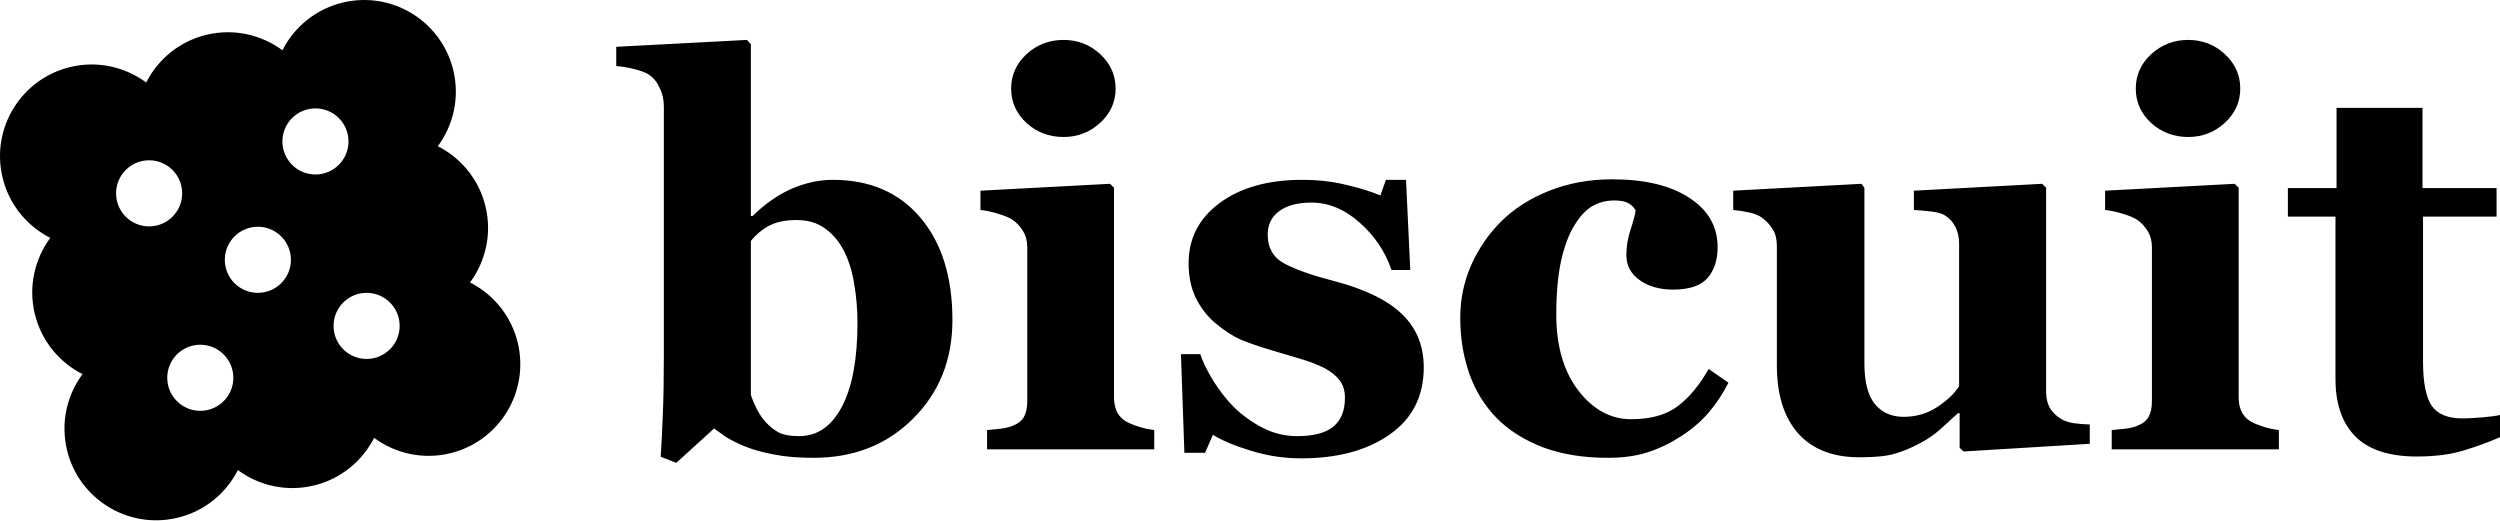
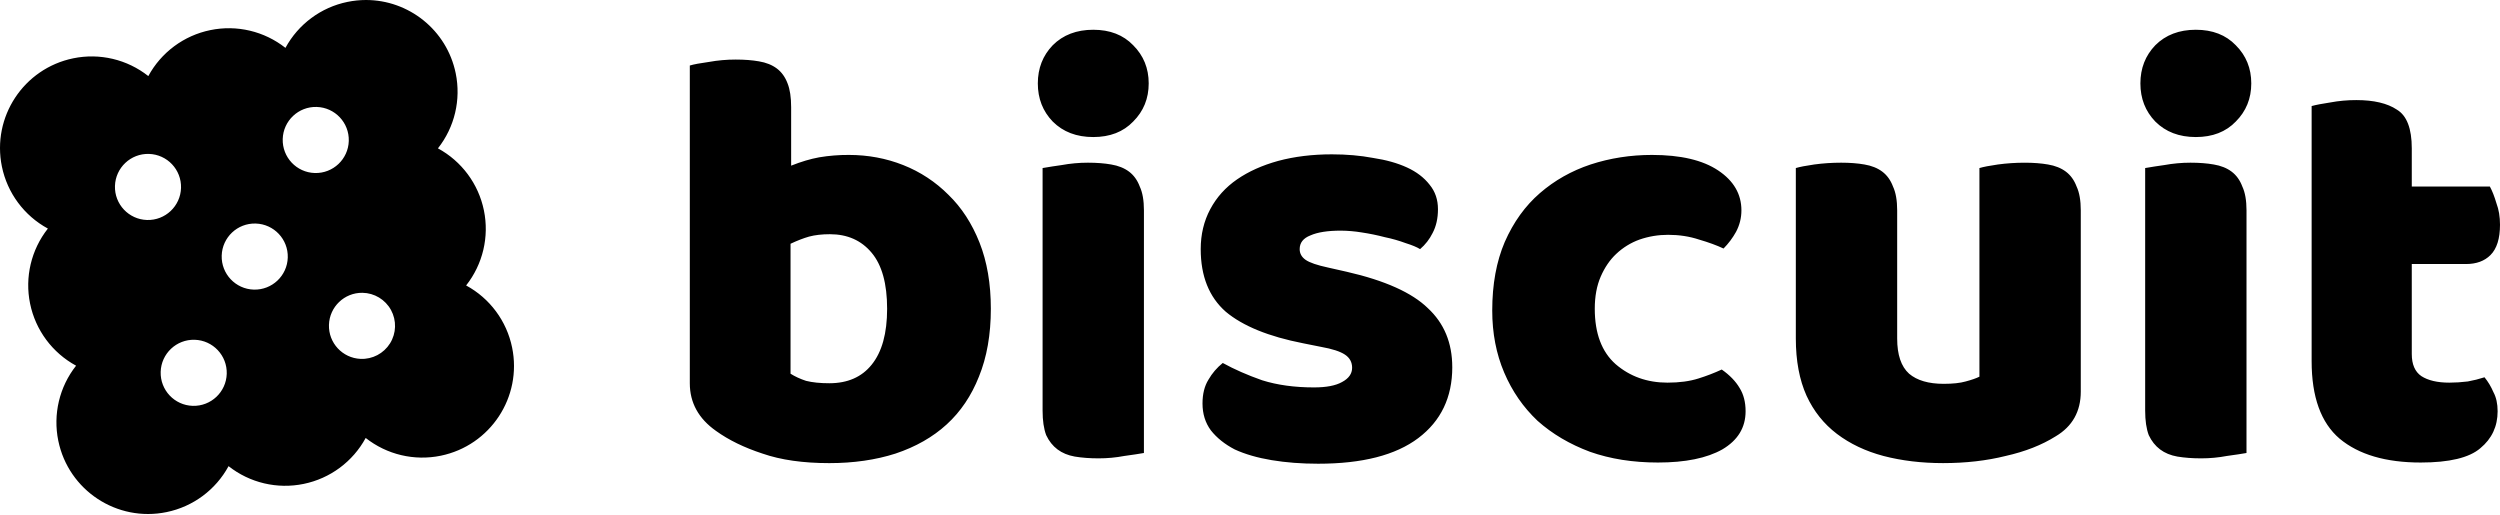
- <svg xmlns="http://www.w3.org/2000/svg" viewBox="0 0 1017.027 211.667">
-   <g style="line-height:1.25" stroke-width=".155">
-     <path style="-inkscape-font-specification:'Georgia Bold'" d="M1017.027 177.855q-6.887 3.013-14.741 5.38-7.855 2.475-19.153 2.475-16.786 0-24.964-8.177-8.07-8.178-8.07-23.35V88.116h-19.368v-11.62h19.799V43.891h34.97v32.603h30.128v11.621h-29.913v58.966q0 12.589 3.443 17.861 3.551 5.273 12.59 5.273 2.905 0 8.07-.43 5.164-.431 7.209-.97zm-89.954 4.95h-68.004v-7.855q2.798-.215 5.488-.538 2.69-.323 4.626-1.076 3.444-1.291 4.842-3.658 1.4-2.475 1.4-6.456v-62.624q0-3.766-1.722-6.563-1.722-2.906-4.304-4.627-1.937-1.292-5.918-2.475-3.874-1.184-7.102-1.506v-7.855l52.724-2.798 1.614 1.614v85.435q0 3.766 1.614 6.456 1.615 2.583 4.627 3.874 2.152.968 4.735 1.721 2.582.754 5.38 1.076zm-15.71-146.767q0 8.177-6.349 13.988-6.24 5.703-14.848 5.703-8.716 0-15.065-5.703-6.24-5.81-6.24-13.988t6.24-13.988q6.349-5.81 15.065-5.81 8.715 0 14.956 5.81 6.24 5.81 6.24 13.988zm-61.225 144.507l-51.325 3.12-1.615-1.506v-14.095h-.645q-3.659 3.335-7.21 6.563-3.443 3.12-8.285 5.703-5.487 2.905-10.437 4.304-4.842 1.4-14.203 1.4-16.248 0-24.964-9.793-8.608-9.791-8.608-27.653v-48.42q0-4.197-1.614-6.78-1.614-2.69-4.304-4.734-2.152-1.614-5.595-2.26-3.443-.752-6.24-.968v-7.855l52.186-2.797 1.183 1.614v71.554q0 11.083 4.196 16.356 4.304 5.272 11.729 5.272 7.64 0 13.665-3.981 6.133-3.981 8.931-8.5V99.091q0-3.659-1.399-6.564-1.399-2.905-4.089-4.734-1.936-1.292-5.595-1.722-3.55-.43-7.317-.646v-7.855l52.187-2.797 1.614 1.614v83.068q0 3.766 1.506 6.456 1.506 2.582 4.412 4.411 2.044 1.292 5.272 1.83 3.336.43 6.564.538zm-196.048 5.703q-14.957 0-26.47-4.304-11.406-4.411-18.83-11.944-7.425-7.64-11.083-18.076-3.659-10.438-3.659-22.704 0-11.19 4.412-21.305 4.52-10.115 12.159-17.754 7.855-7.855 19.476-12.482 11.728-4.734 25.824-4.734 19.798 0 31.312 7.532 11.513 7.424 11.513 20.121 0 7.747-4.089 12.482-4.089 4.734-14.096 4.734-8.07 0-13.557-3.873-5.38-3.874-5.38-10.115 0-5.272 1.721-10.437 1.722-5.165 2.045-7.855-1.184-1.937-3.013-2.905-1.83-1.076-5.703-1.076-4.842 0-8.823 2.26-3.981 2.26-7.425 7.962-3.335 5.38-5.38 14.418-1.937 9.039-1.937 21.736 0 19.153 8.931 30.881 9.039 11.729 21.52 11.729 11.944 0 18.938-5.273 7.102-5.38 12.59-15.171l8.07 5.595q-3.336 6.563-7.963 12.051-4.627 5.38-11.083 9.576-6.779 4.412-13.773 6.672t-16.247 2.26zm-124.817.215q-10.437 0-20.444-3.12-9.9-3.013-15.387-6.456l-3.228 7.317h-8.393l-1.399-40.135h7.855q1.614 4.842 5.38 10.975 3.766 6.026 8.608 10.868 5.057 4.842 11.513 8.177 6.564 3.336 13.988 3.336 9.792 0 14.527-3.766 4.842-3.874 4.842-11.836 0-4.304-2.152-7.102-2.152-2.797-5.918-4.842-4.197-2.152-9.254-3.658-4.95-1.507-12.267-3.659-7.316-2.152-12.589-4.304-5.165-2.26-10.76-6.994-4.842-4.196-7.747-10.114-2.905-5.918-2.905-14.096 0-15.172 12.696-24.533 12.805-9.361 33.464-9.361 9.792 0 17.97 2.044 8.285 1.937 13.88 4.304l2.26-6.348h8.177l1.722 36.692h-7.64q-3.766-11.19-12.912-19.26-9.146-8.178-19.69-8.178-8.286 0-13.02 3.443-4.735 3.443-4.735 9.576 0 8.178 6.887 11.836 6.994 3.659 19.475 6.887 19.261 4.95 28.192 13.557 8.93 8.5 8.93 21.736 0 17.646-13.88 27.33-13.773 9.684-36.046 9.684zm-59.719-3.658h-68.003v-7.855q2.797-.215 5.487-.538 2.69-.323 4.627-1.076 3.443-1.291 4.842-3.658 1.399-2.475 1.399-6.456v-62.624q0-3.766-1.722-6.564-1.721-2.905-4.304-4.626-1.937-1.292-5.918-2.475-3.873-1.184-7.101-1.507v-7.854l52.724-2.798 1.614 1.614v85.435q0 3.766 1.614 6.456 1.614 2.583 4.627 3.874 2.152.968 4.735 1.721 2.582.754 5.38 1.076zm-15.71-146.768q0 8.178-6.348 13.989-6.24 5.702-14.849 5.702-8.715 0-15.064-5.702-6.24-5.81-6.24-13.989 0-8.177 6.24-13.988 6.349-5.81 15.064-5.81 8.716 0 14.957 5.81 6.24 5.81 6.24 13.988zm-66.389 94.151q0 24.21-16.032 40.135-15.925 15.925-40.458 15.925-9.47 0-16.356-1.399-6.778-1.29-11.513-3.228-4.95-2.044-7.962-3.98-2.906-2.045-4.627-3.336l-15.387 13.988-6.349-2.475q.538-7.855.861-17.001.43-9.254.43-24.856V43.247q0-4.089-1.721-7.532-1.614-3.551-4.412-5.38-2.044-1.291-6.025-2.26-3.874-.968-7.21-1.183v-7.855l53.155-2.798 1.614 1.722V87.9h.646q7.855-7.64 16.14-11.19 8.285-3.551 16.57-3.551 22.597 0 35.616 15.387 13.02 15.387 13.02 41.641zm-38.629 1.291q0-8.177-1.29-15.71-1.184-7.639-4.09-13.45-2.905-5.81-7.64-9.253-4.734-3.55-11.728-3.55-6.563 0-10.868 2.151-4.304 2.152-7.747 6.349v62.623q.646 2.152 2.367 5.703 1.83 3.443 3.659 5.38 2.582 2.798 5.488 4.304 2.905 1.399 8.177 1.399 10.975 0 17.324-11.944 6.348-12.051 6.348-34.002zM147.044.02c-2.476.07-4.976.401-7.48.992-11.117 2.628-19.874 9.99-24.669 19.437-8.519-6.298-19.64-8.955-30.757-6.326-11.118 2.631-19.874 9.99-24.668 19.437-8.519-6.297-19.633-8.955-30.749-6.325C8.68 31.974-3.73 52.064 1.01 72.107c2.63 11.117 9.998 19.874 19.445 24.668-6.296 8.52-8.963 19.643-6.334 30.76 2.63 11.117 9.997 19.864 19.445 24.66-6.299 8.518-8.964 19.648-6.334 30.766 4.741 20.043 24.83 32.436 44.872 27.695 11.116-2.63 19.872-9.98 24.667-19.427 8.52 6.298 19.641 8.946 30.758 6.316s19.873-9.98 24.668-19.427c8.52 6.296 19.633 8.955 30.748 6.325 20.043-4.74 32.454-24.83 27.713-44.873-2.63-11.12-9.996-19.875-19.445-24.669 6.3-8.52 8.964-19.64 6.334-30.758-2.629-11.117-9.99-19.865-19.436-24.66 6.298-8.519 8.955-19.64 6.325-30.758C180.287 11.187 164.383-.51 147.045.017zm-18.722 44.077A13.445 13.446 0 0 1 141.77 57.54a13.445 13.446 0 0 1-13.446 13.446 13.445 13.446 0 0 1-13.445-13.446 13.445 13.446 0 0 1 13.445-13.445zm-67.66 21.108A13.445 13.446 0 0 1 74.11 78.65a13.445 13.446 0 0 1-13.445 13.445A13.445 13.446 0 0 1 47.217 78.65a13.445 13.446 0 0 1 13.446-13.446zm44.24 27.036a13.445 13.446 0 0 1 13.445 13.445 13.445 13.446 0 0 1-13.445 13.446 13.445 13.446 0 0 1-13.446-13.446 13.445 13.446 0 0 1 13.446-13.445zm44.24 26.89a13.445 13.446 0 0 1 13.444 13.447 13.445 13.446 0 0 1-13.445 13.445 13.445 13.446 0 0 1-13.446-13.445 13.445 13.446 0 0 1 13.446-13.446zm-67.66 21.11a13.445 13.446 0 0 1 13.444 13.445 13.445 13.446 0 0 1-13.445 13.445 13.445 13.446 0 0 1-13.445-13.445 13.445 13.446 0 0 1 13.445-13.446z" font-weight="700" font-family="Georgia" aria-label="biscuit" font-size="9.018" letter-spacing="0" word-spacing="0" stroke-width=".041" />
+ <svg xmlns="http://www.w3.org/2000/svg" viewBox="0 0 269.104 55.328">
+   <g style="line-height:1.25">
+     <path style="-inkscape-font-specification:'Baloo Bold'" d="M259.608 38.109c0 1.112.342 1.903 1.026 2.374.727.47 1.733.706 3.016.706.642 0 1.305-.043 1.99-.128a13.75 13.75 0 0 0 1.796-.45c.385.47.705 1.006.962 1.605.3.556.45 1.24.45 2.053 0 1.625-.62 2.951-1.861 3.978-1.198 1.027-3.337 1.54-6.417 1.54-3.765 0-6.674-.856-8.727-2.567-2.01-1.71-3.015-4.491-3.015-8.341V11.416c.47-.129 1.133-.257 1.989-.385a15.04 15.04 0 0 1 2.823-.257c1.882 0 3.336.342 4.363 1.027 1.07.641 1.605 2.031 1.605 4.17v4.107h8.405c.257.47.492 1.07.706 1.797.257.685.385 1.455.385 2.31 0 1.497-.342 2.588-1.027 3.272-.641.642-1.518.963-2.63.963h-5.84zM230.396 8.978c0-1.626.535-2.995 1.604-4.107 1.112-1.112 2.566-1.668 4.363-1.668 1.797 0 3.23.556 4.3 1.668 1.112 1.112 1.668 2.481 1.668 4.107 0 1.625-.556 2.994-1.668 4.106-1.07 1.112-2.503 1.668-4.3 1.668-1.797 0-3.251-.556-4.363-1.668-1.07-1.112-1.604-2.48-1.604-4.106zm11.42 39.783c-.47.085-1.175.192-2.116.32-.898.171-1.818.257-2.76.257-.94 0-1.795-.064-2.566-.192-.727-.129-1.347-.385-1.86-.77-.513-.385-.92-.899-1.22-1.54-.257-.685-.385-1.562-.385-2.631V18.089a59.69 59.69 0 0 1 2.054-.32c.94-.171 1.882-.257 2.823-.257.941 0 1.775.064 2.502.192.77.129 1.412.385 1.925.77.513.385.898.92 1.155 1.604.3.642.45 1.498.45 2.567zm-48.51-30.672c.428-.128 1.091-.256 1.99-.385.94-.128 1.902-.192 2.887-.192.94 0 1.775.064 2.502.192.77.129 1.412.385 1.925.77.513.385.898.92 1.155 1.604.3.642.45 1.498.45 2.567V36.44c0 1.753.427 3.015 1.282 3.785.856.727 2.097 1.091 3.722 1.091.984 0 1.775-.085 2.374-.256.642-.171 1.134-.343 1.476-.514V18.09c.428-.128 1.091-.256 1.99-.385.94-.128 1.902-.192 2.887-.192.94 0 1.775.064 2.502.192.77.129 1.412.385 1.925.77.513.385.898.92 1.155 1.604.3.642.45 1.498.45 2.567V42.15c0 2.14-.899 3.744-2.696 4.813-1.497.941-3.293 1.647-5.39 2.117-2.053.513-4.3.77-6.737.77-2.31 0-4.45-.257-6.417-.77-1.925-.513-3.593-1.305-5.005-2.374-1.411-1.07-2.502-2.438-3.272-4.106-.77-1.711-1.155-3.765-1.155-6.16zm-13.75 7.187c-1.07 0-2.096.171-3.08.513a7.204 7.204 0 0 0-2.502 1.54c-.685.642-1.24 1.455-1.668 2.438-.428.984-.642 2.139-.642 3.465 0 2.653.749 4.642 2.246 5.968 1.54 1.326 3.4 1.989 5.582 1.989 1.283 0 2.396-.15 3.337-.45a20.33 20.33 0 0 0 2.502-.962c.856.6 1.498 1.263 1.925 1.99.428.684.642 1.518.642 2.502 0 1.753-.834 3.122-2.503 4.106-1.668.941-3.978 1.412-6.93 1.412-2.695 0-5.133-.385-7.314-1.155-2.182-.813-4.064-1.925-5.647-3.336-1.54-1.455-2.738-3.187-3.593-5.198-.856-2.01-1.284-4.235-1.284-6.673 0-2.823.45-5.283 1.348-7.38.94-2.139 2.203-3.892 3.786-5.26 1.583-1.37 3.4-2.396 5.454-3.08 2.096-.685 4.299-1.028 6.609-1.028 3.08 0 5.454.556 7.122 1.669 1.669 1.112 2.503 2.545 2.503 4.299 0 .813-.193 1.583-.578 2.31a8.208 8.208 0 0 1-1.347 1.797c-.727-.343-1.604-.664-2.631-.963-1.027-.342-2.14-.513-3.337-.513zm-23.23 14.245c0 3.25-1.22 5.796-3.658 7.635-2.439 1.84-6.032 2.76-10.78 2.76-1.797 0-3.465-.128-5.005-.385s-2.866-.642-3.978-1.155c-1.07-.557-1.926-1.241-2.567-2.054-.599-.813-.898-1.775-.898-2.887 0-1.027.214-1.882.64-2.567a6.364 6.364 0 0 1 1.54-1.797c1.242.685 2.653 1.305 4.236 1.861 1.625.513 3.486.77 5.583.77 1.326 0 2.33-.192 3.015-.577.727-.385 1.09-.899 1.09-1.54 0-.6-.256-1.07-.77-1.412-.512-.342-1.368-.62-2.565-.834l-1.925-.385c-3.722-.727-6.503-1.86-8.342-3.4-1.797-1.583-2.695-3.83-2.695-6.738 0-1.583.342-3.016 1.027-4.3.684-1.283 1.646-2.352 2.887-3.208 1.24-.855 2.717-1.518 4.428-1.989 1.753-.47 3.678-.706 5.775-.706 1.583 0 3.058.128 4.427.385 1.412.214 2.631.556 3.658 1.027 1.027.47 1.84 1.09 2.438 1.86.599.728.898 1.605.898 2.632 0 .983-.192 1.839-.577 2.566a5.415 5.415 0 0 1-1.348 1.733c-.342-.214-.855-.428-1.54-.642a15.474 15.474 0 0 0-2.246-.642 23.777 23.777 0 0 0-2.502-.513 14.527 14.527 0 0 0-2.246-.192c-1.411 0-2.502.171-3.272.513-.77.3-1.155.791-1.155 1.476 0 .47.214.856.64 1.155.429.3 1.242.577 2.44.834l1.989.449c4.107.941 7.015 2.246 8.726 3.914 1.754 1.625 2.63 3.743 2.63 6.353zM111.713 8.978c0-1.626.535-2.995 1.604-4.107 1.112-1.112 2.566-1.668 4.363-1.668 1.797 0 3.23.556 4.3 1.668 1.112 1.112 1.668 2.481 1.668 4.107 0 1.625-.556 2.994-1.67 4.106-1.068 1.112-2.501 1.668-4.298 1.668-1.797 0-3.251-.556-4.363-1.668-1.07-1.112-1.604-2.48-1.604-4.106zm11.42 39.783c-.47.085-1.175.192-2.116.32-.899.171-1.819.257-2.76.257-.94 0-1.796-.064-2.566-.192-.727-.129-1.347-.385-1.86-.77-.513-.385-.92-.899-1.22-1.54-.257-.685-.385-1.562-.385-2.631V18.089a59.39 59.39 0 0 1 2.053-.32 15.74 15.74 0 0 1 2.824-.257c.94 0 1.775.064 2.502.192.77.129 1.412.385 1.925.77.513.385.898.92 1.155 1.604.3.642.45 1.498.45 2.567zM74.252 7.053c.427-.129 1.112-.257 2.053-.385a16.09 16.09 0 0 1 2.887-.257c.941 0 1.776.064 2.503.192.77.129 1.412.385 1.925.77.513.385.898.92 1.155 1.605.257.641.385 1.497.385 2.566v6.288c1.07-.427 2.075-.727 3.016-.898a18.73 18.73 0 0 1 3.208-.257c2.053 0 4 .364 5.84 1.091a14.234 14.234 0 0 1 4.876 3.209c1.411 1.369 2.523 3.08 3.336 5.133.813 2.053 1.22 4.427 1.22 7.122 0 2.78-.428 5.219-1.284 7.315-.813 2.053-1.968 3.765-3.465 5.134-1.497 1.369-3.337 2.417-5.518 3.144-2.139.684-4.513 1.026-7.122 1.026-2.823 0-5.22-.342-7.187-1.026-1.968-.642-3.636-1.455-5.005-2.439-1.882-1.326-2.823-3.037-2.823-5.133zm15.015 34.2c1.967 0 3.486-.663 4.555-1.99 1.113-1.368 1.669-3.378 1.669-6.03 0-2.695-.556-4.706-1.67-6.032-1.111-1.327-2.608-1.99-4.49-1.99-.856 0-1.605.086-2.246.257-.599.171-1.262.428-1.99.77v13.988c.471.3 1.028.557 1.67.77.684.171 1.518.257 2.502.257zM39.386 0c-.654 0-1.32.068-1.985.205a9.843 9.843 0 0 0-6.675 4.948 9.84 9.84 0 0 0-8.085-1.912 9.843 9.843 0 0 0-6.676 4.948 9.836 9.836 0 0 0-8.083-1.912C2.545 7.375-.893 12.591.204 17.929a9.846 9.846 0 0 0 4.95 6.675A9.845 9.845 0 0 0 3.24 32.69a9.841 9.841 0 0 0 4.95 6.673 9.845 9.845 0 0 0-1.914 8.087c1.098 5.338 6.314 8.772 11.652 7.674a9.84 9.84 0 0 0 6.675-4.946 9.84 9.84 0 0 0 8.085 1.91 9.84 9.84 0 0 0 6.675-4.946 9.837 9.837 0 0 0 8.083 1.912c5.337-1.097 8.776-6.314 7.678-11.651a9.843 9.843 0 0 0-4.95-6.676 9.84 9.84 0 0 0 1.914-8.085 9.84 9.84 0 0 0-4.948-6.673 9.84 9.84 0 0 0 1.912-8.086c-.96-4.67-5.075-7.888-9.665-7.883zm-5.294 11.512a3.557 3.557 0 1 1-.208 7.112 3.557 3.557 0 0 1 .208-7.112zm-18.058 5.056a3.557 3.557 0 1 1-.208 7.112 3.557 3.557 0 0 1 .208-7.112zm11.49 7.494a3.557 3.557 0 1 1-.208 7.112 3.557 3.557 0 0 1 .207-7.112zm11.49 7.456a3.558 3.558 0 1 1-.21 7.112 3.558 3.558 0 0 1 .21-7.112zm-18.058 5.056a3.557 3.557 0 1 1-.21 7.112 3.557 3.557 0 0 1 .21-7.112z" font-weight="700" aria-label="biscuit" font-size="9.924" letter-spacing="0" word-spacing="0" font-family="Baloo" />
  </g>
</svg>
